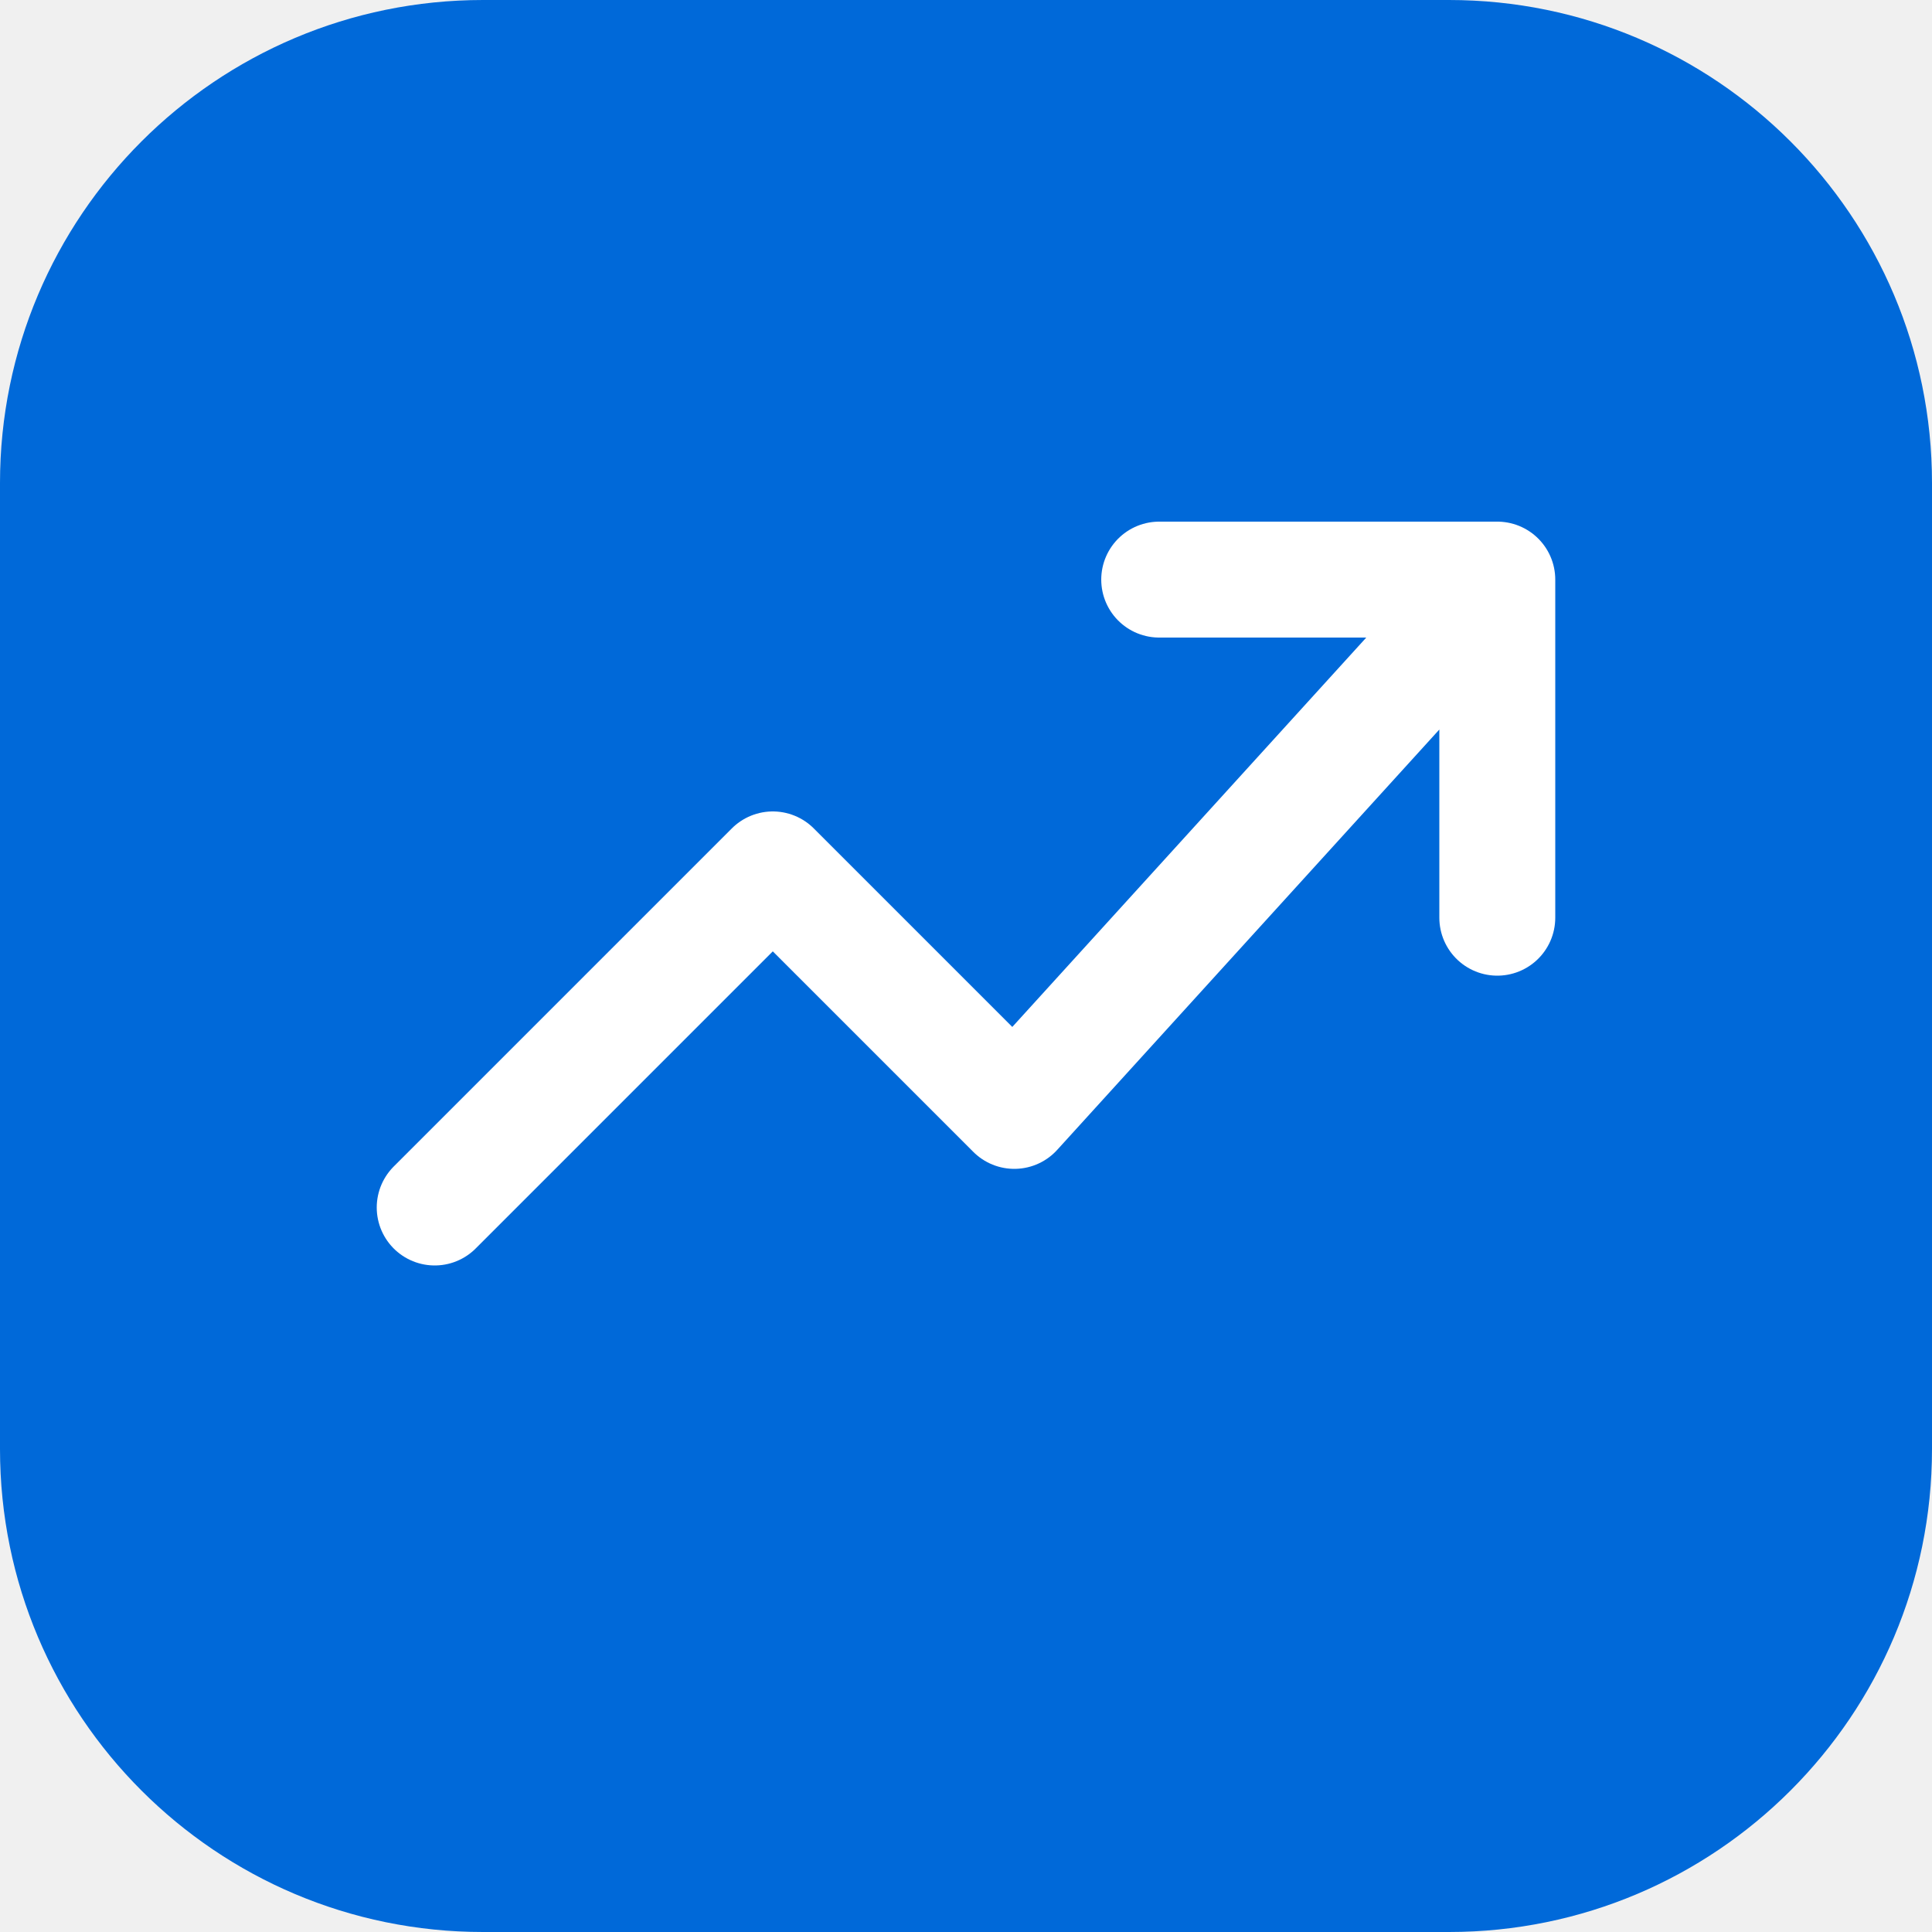
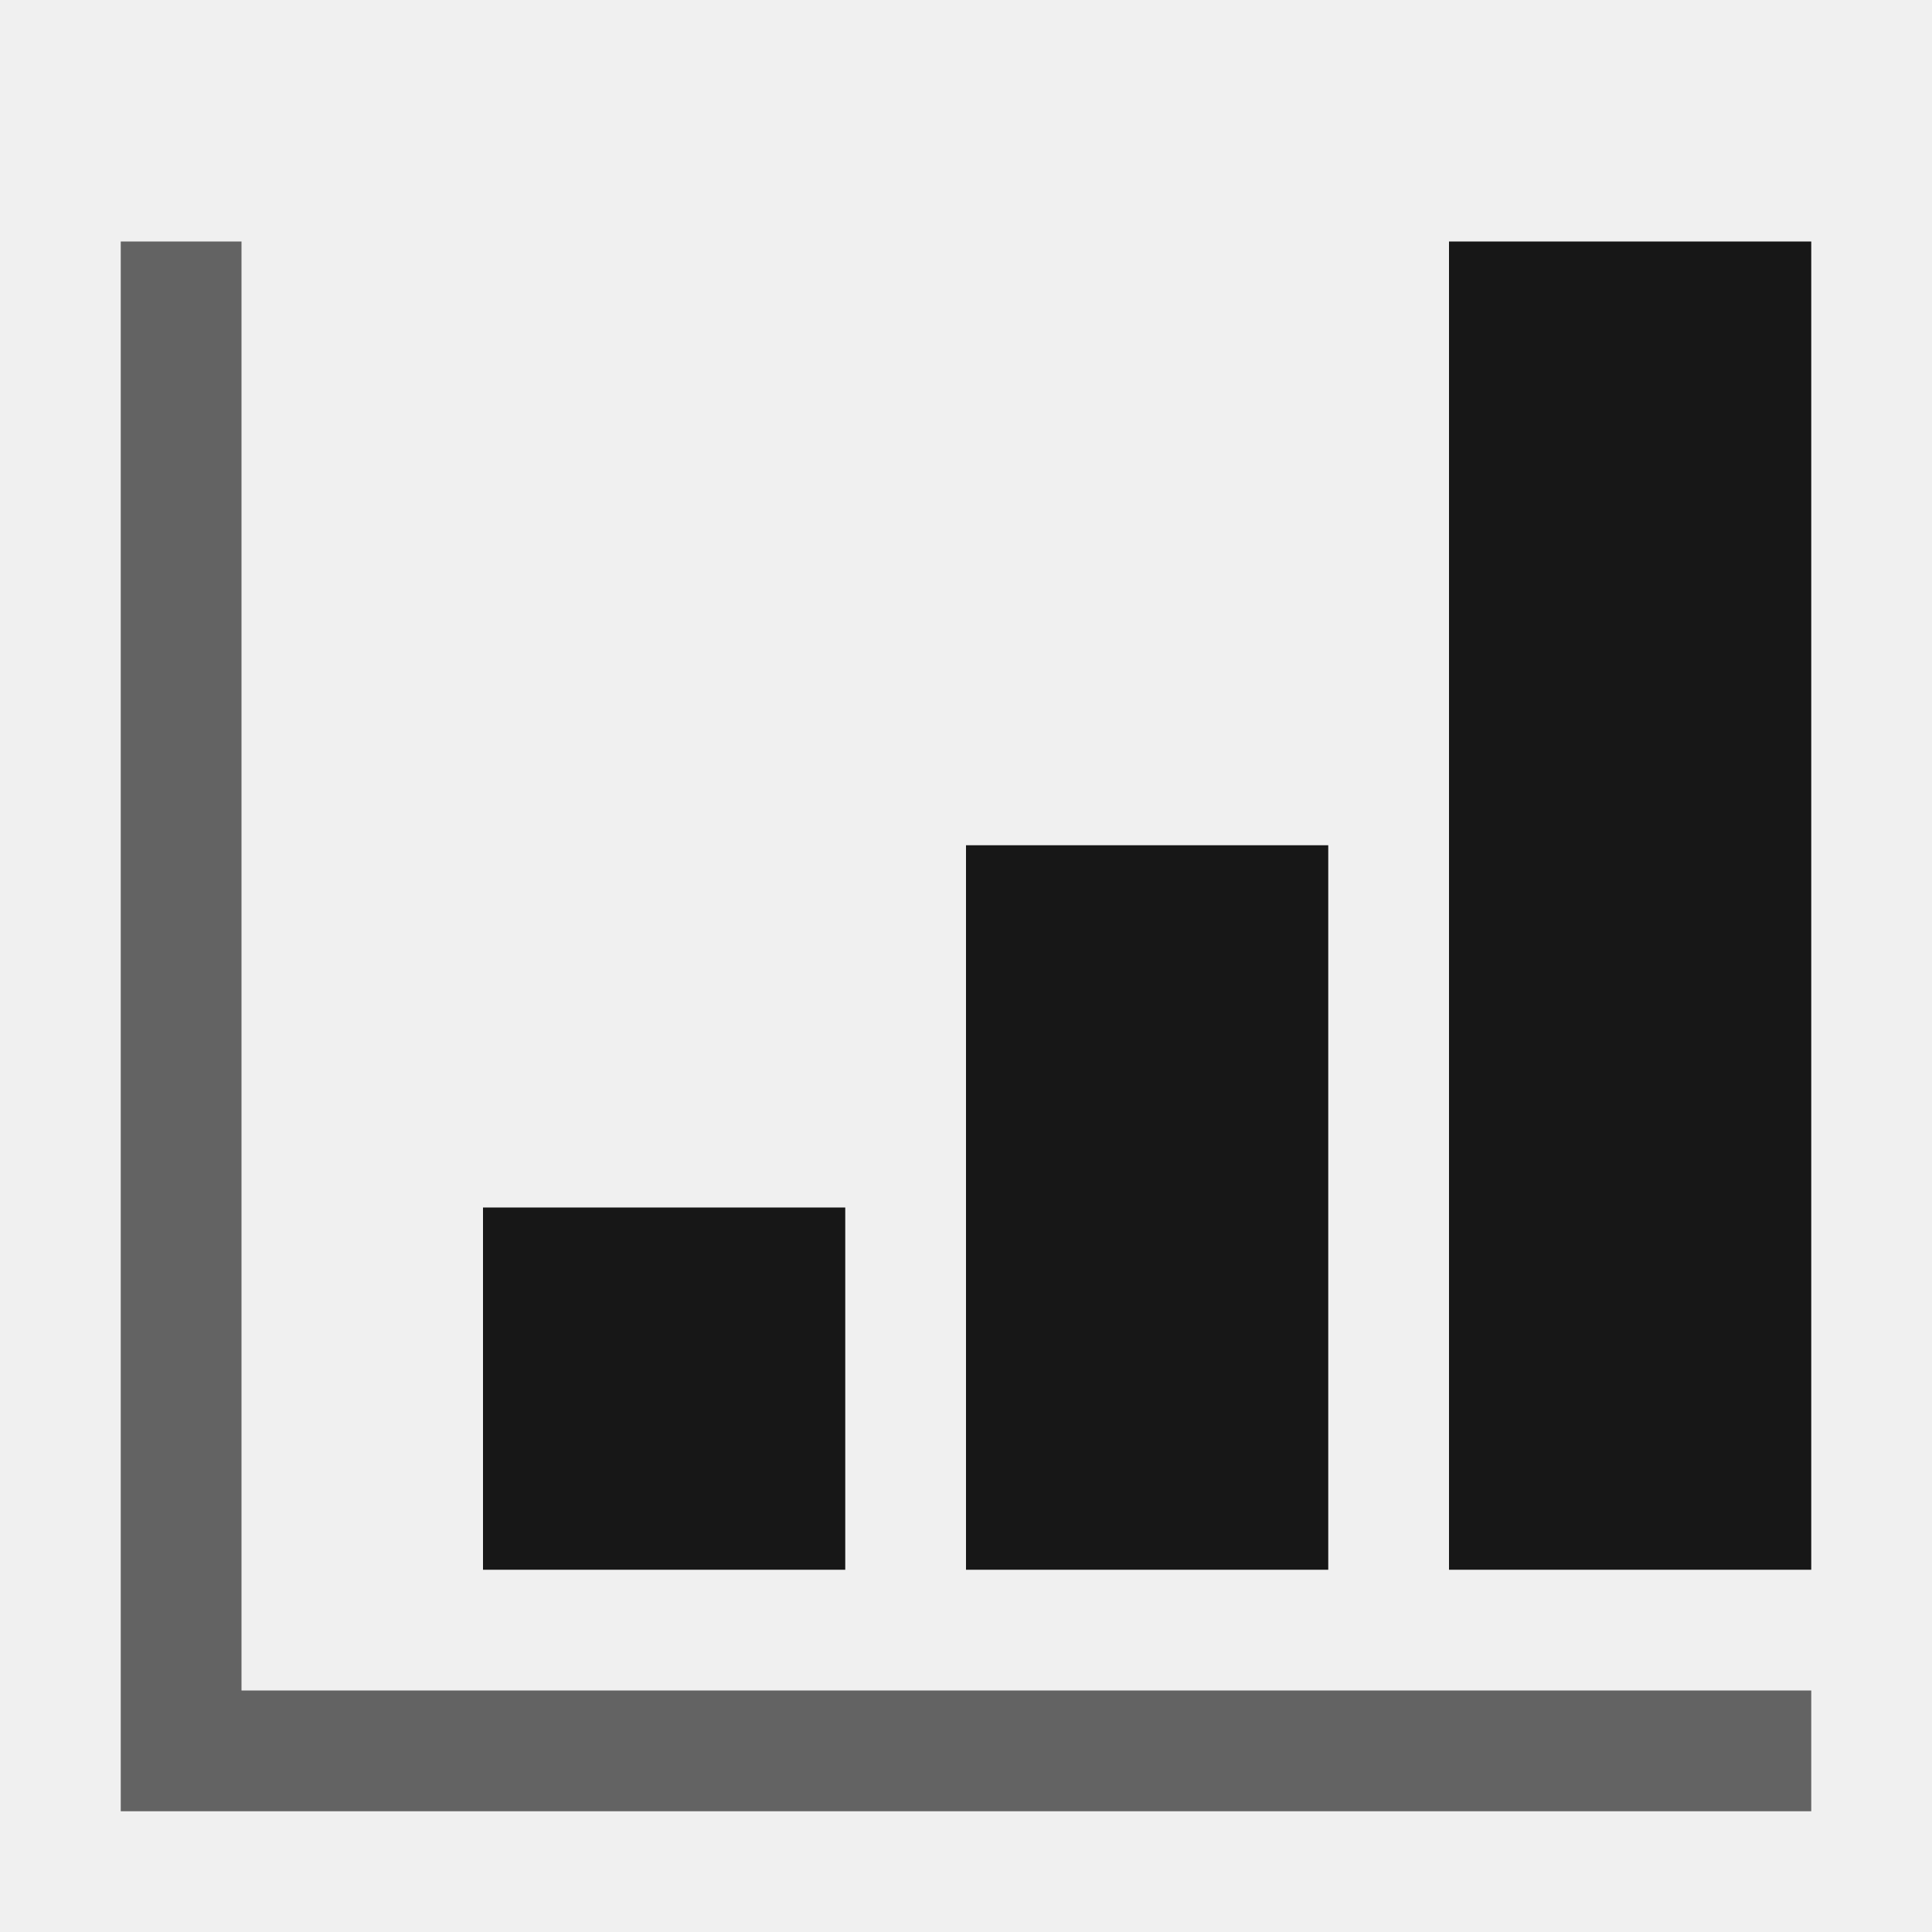
- <svg xmlns="http://www.w3.org/2000/svg" viewBox="0 0 40 40">
-   <rect width="40" height="40" rx="10" fill="#0069d9" />
-   <path d="M9 25l7-7 5 5 10-11m-7 0h7v7" fill="none" stroke="#fff" stroke-width="2.4" stroke-linecap="round" stroke-linejoin="round" />
+ <svg xmlns="http://www.w3.org/2000/svg" viewBox="0 0 32 32">
+   <style>
+     path { fill: #171717; }
+     @media (prefers-color-scheme: dark) { path { fill: #ededed; } }
+   </style>
+   <path d="M2 4h2v24h26v2H2z" opacity=".65" />
+   <path d="M8 20h6v6H8z M16 14h6v12h-6z M24 4h6v22h-6z" />
</svg>
